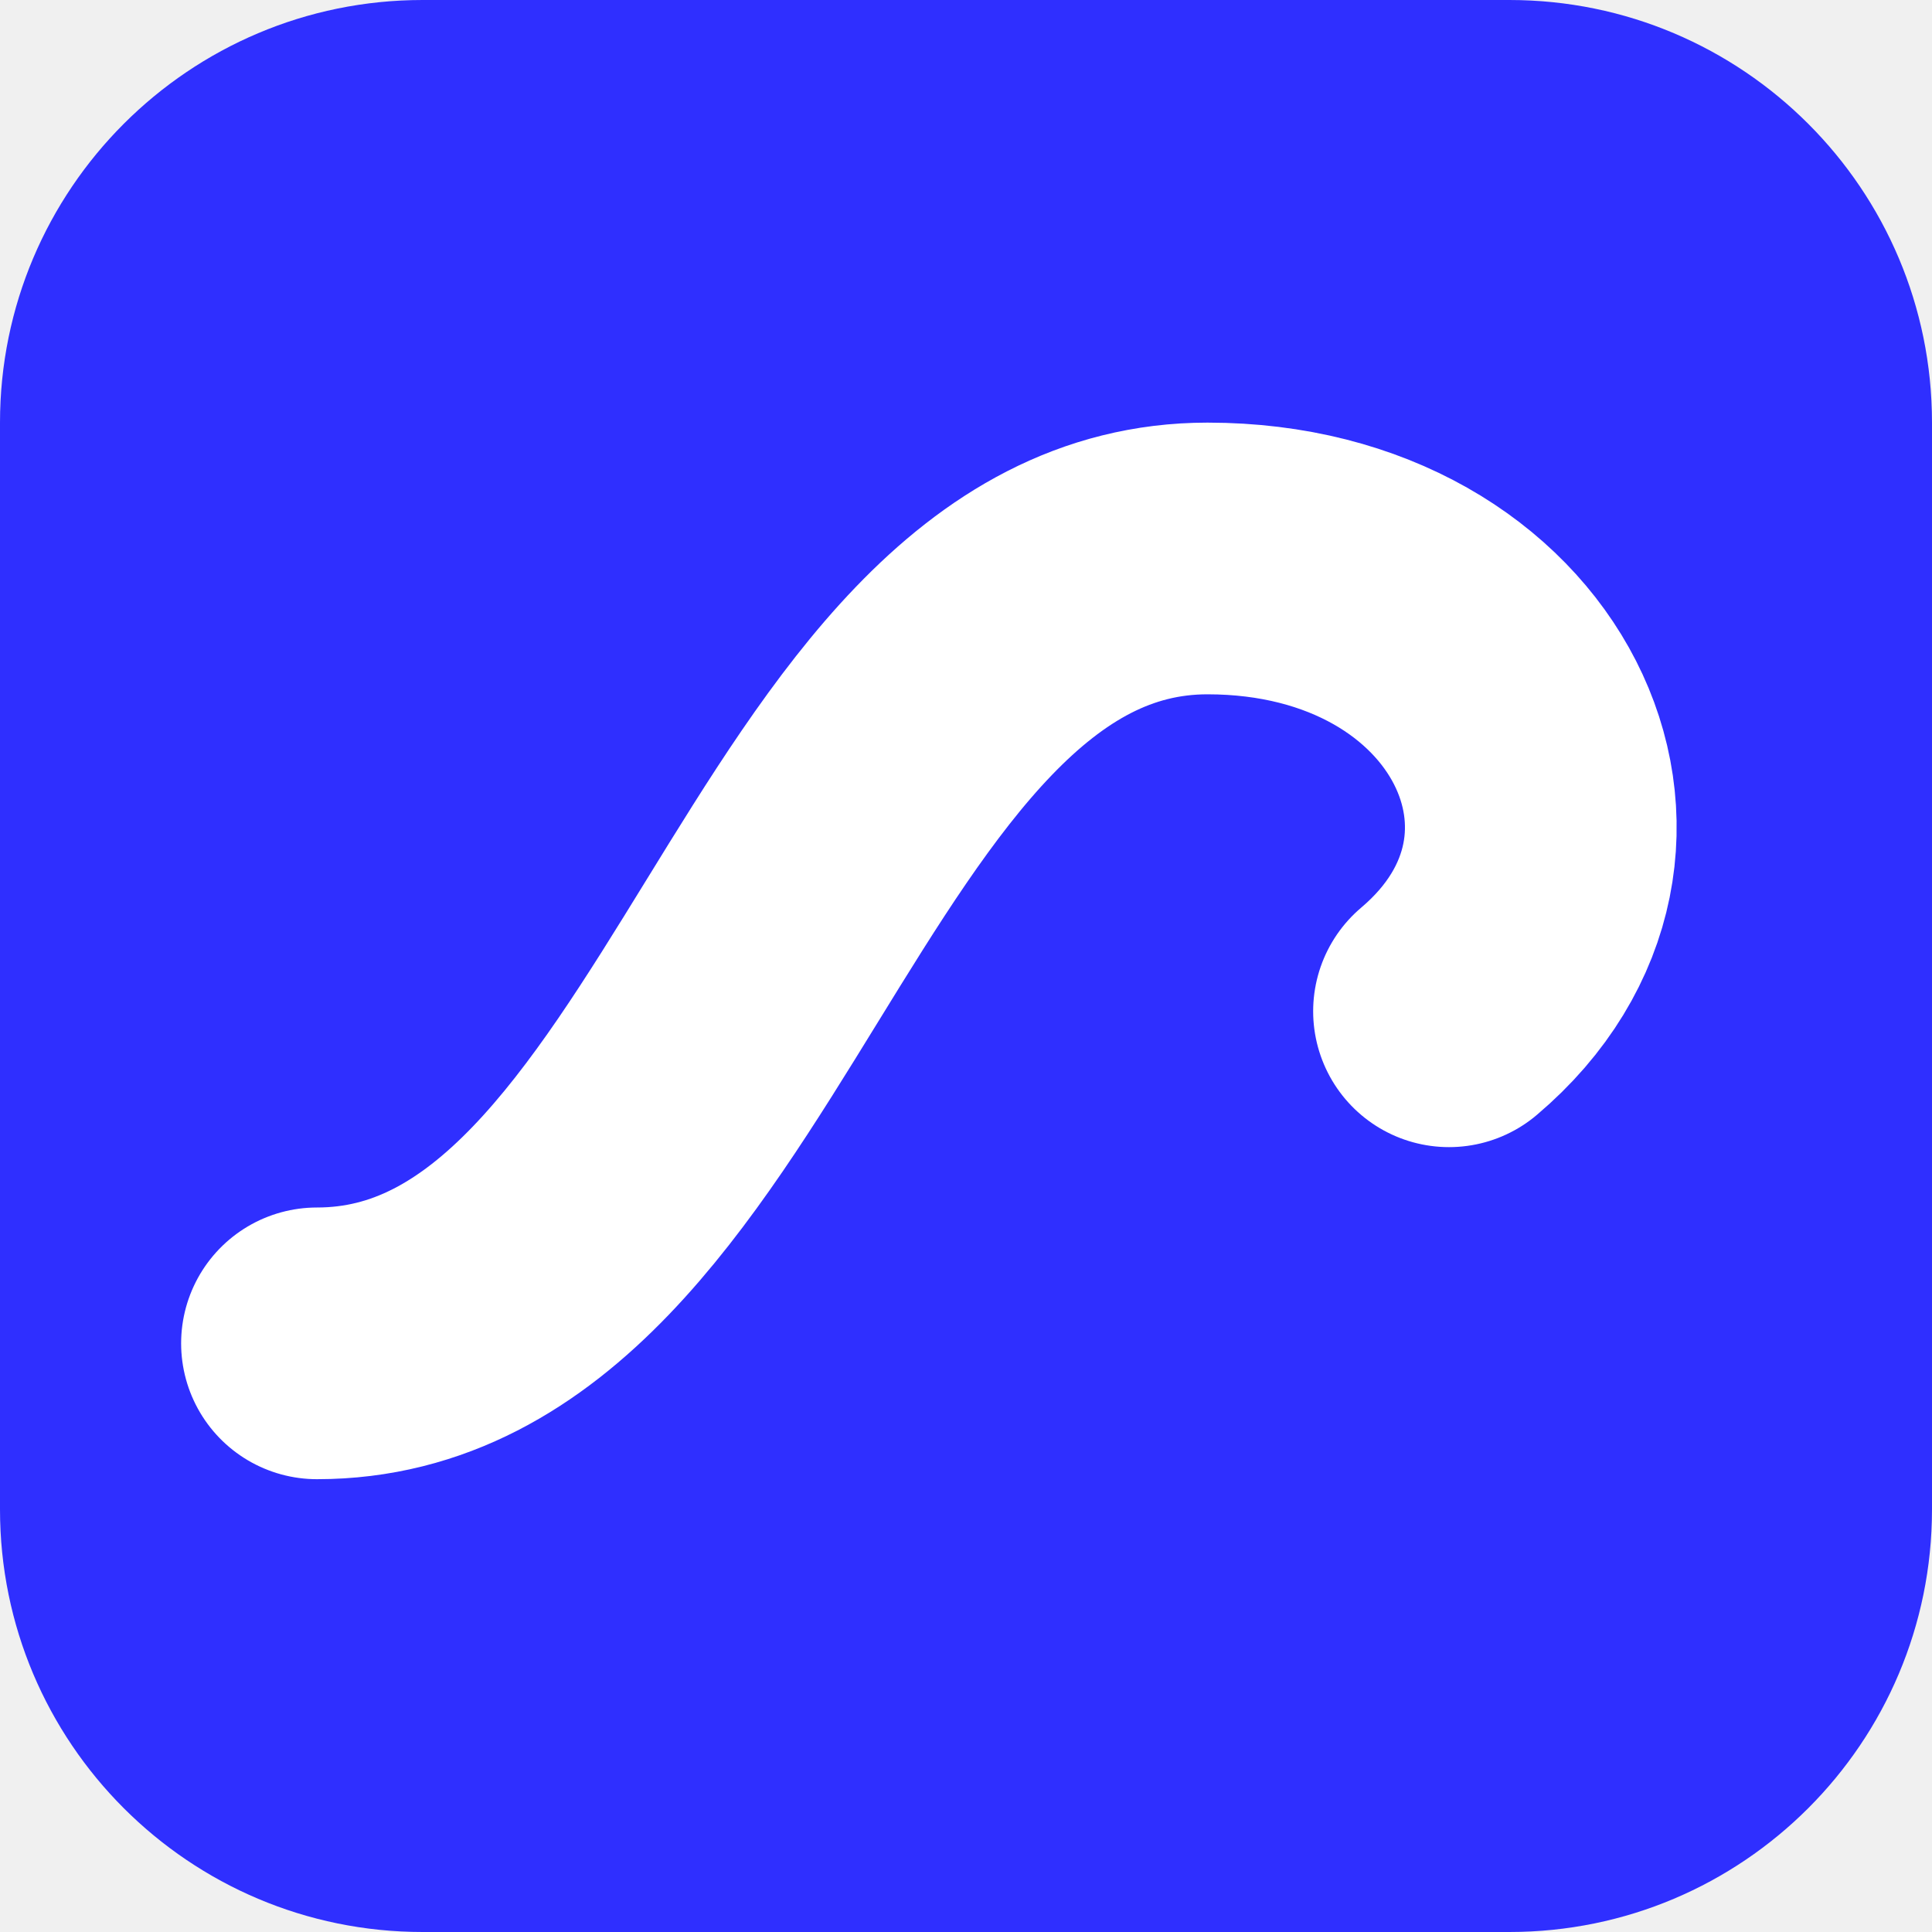
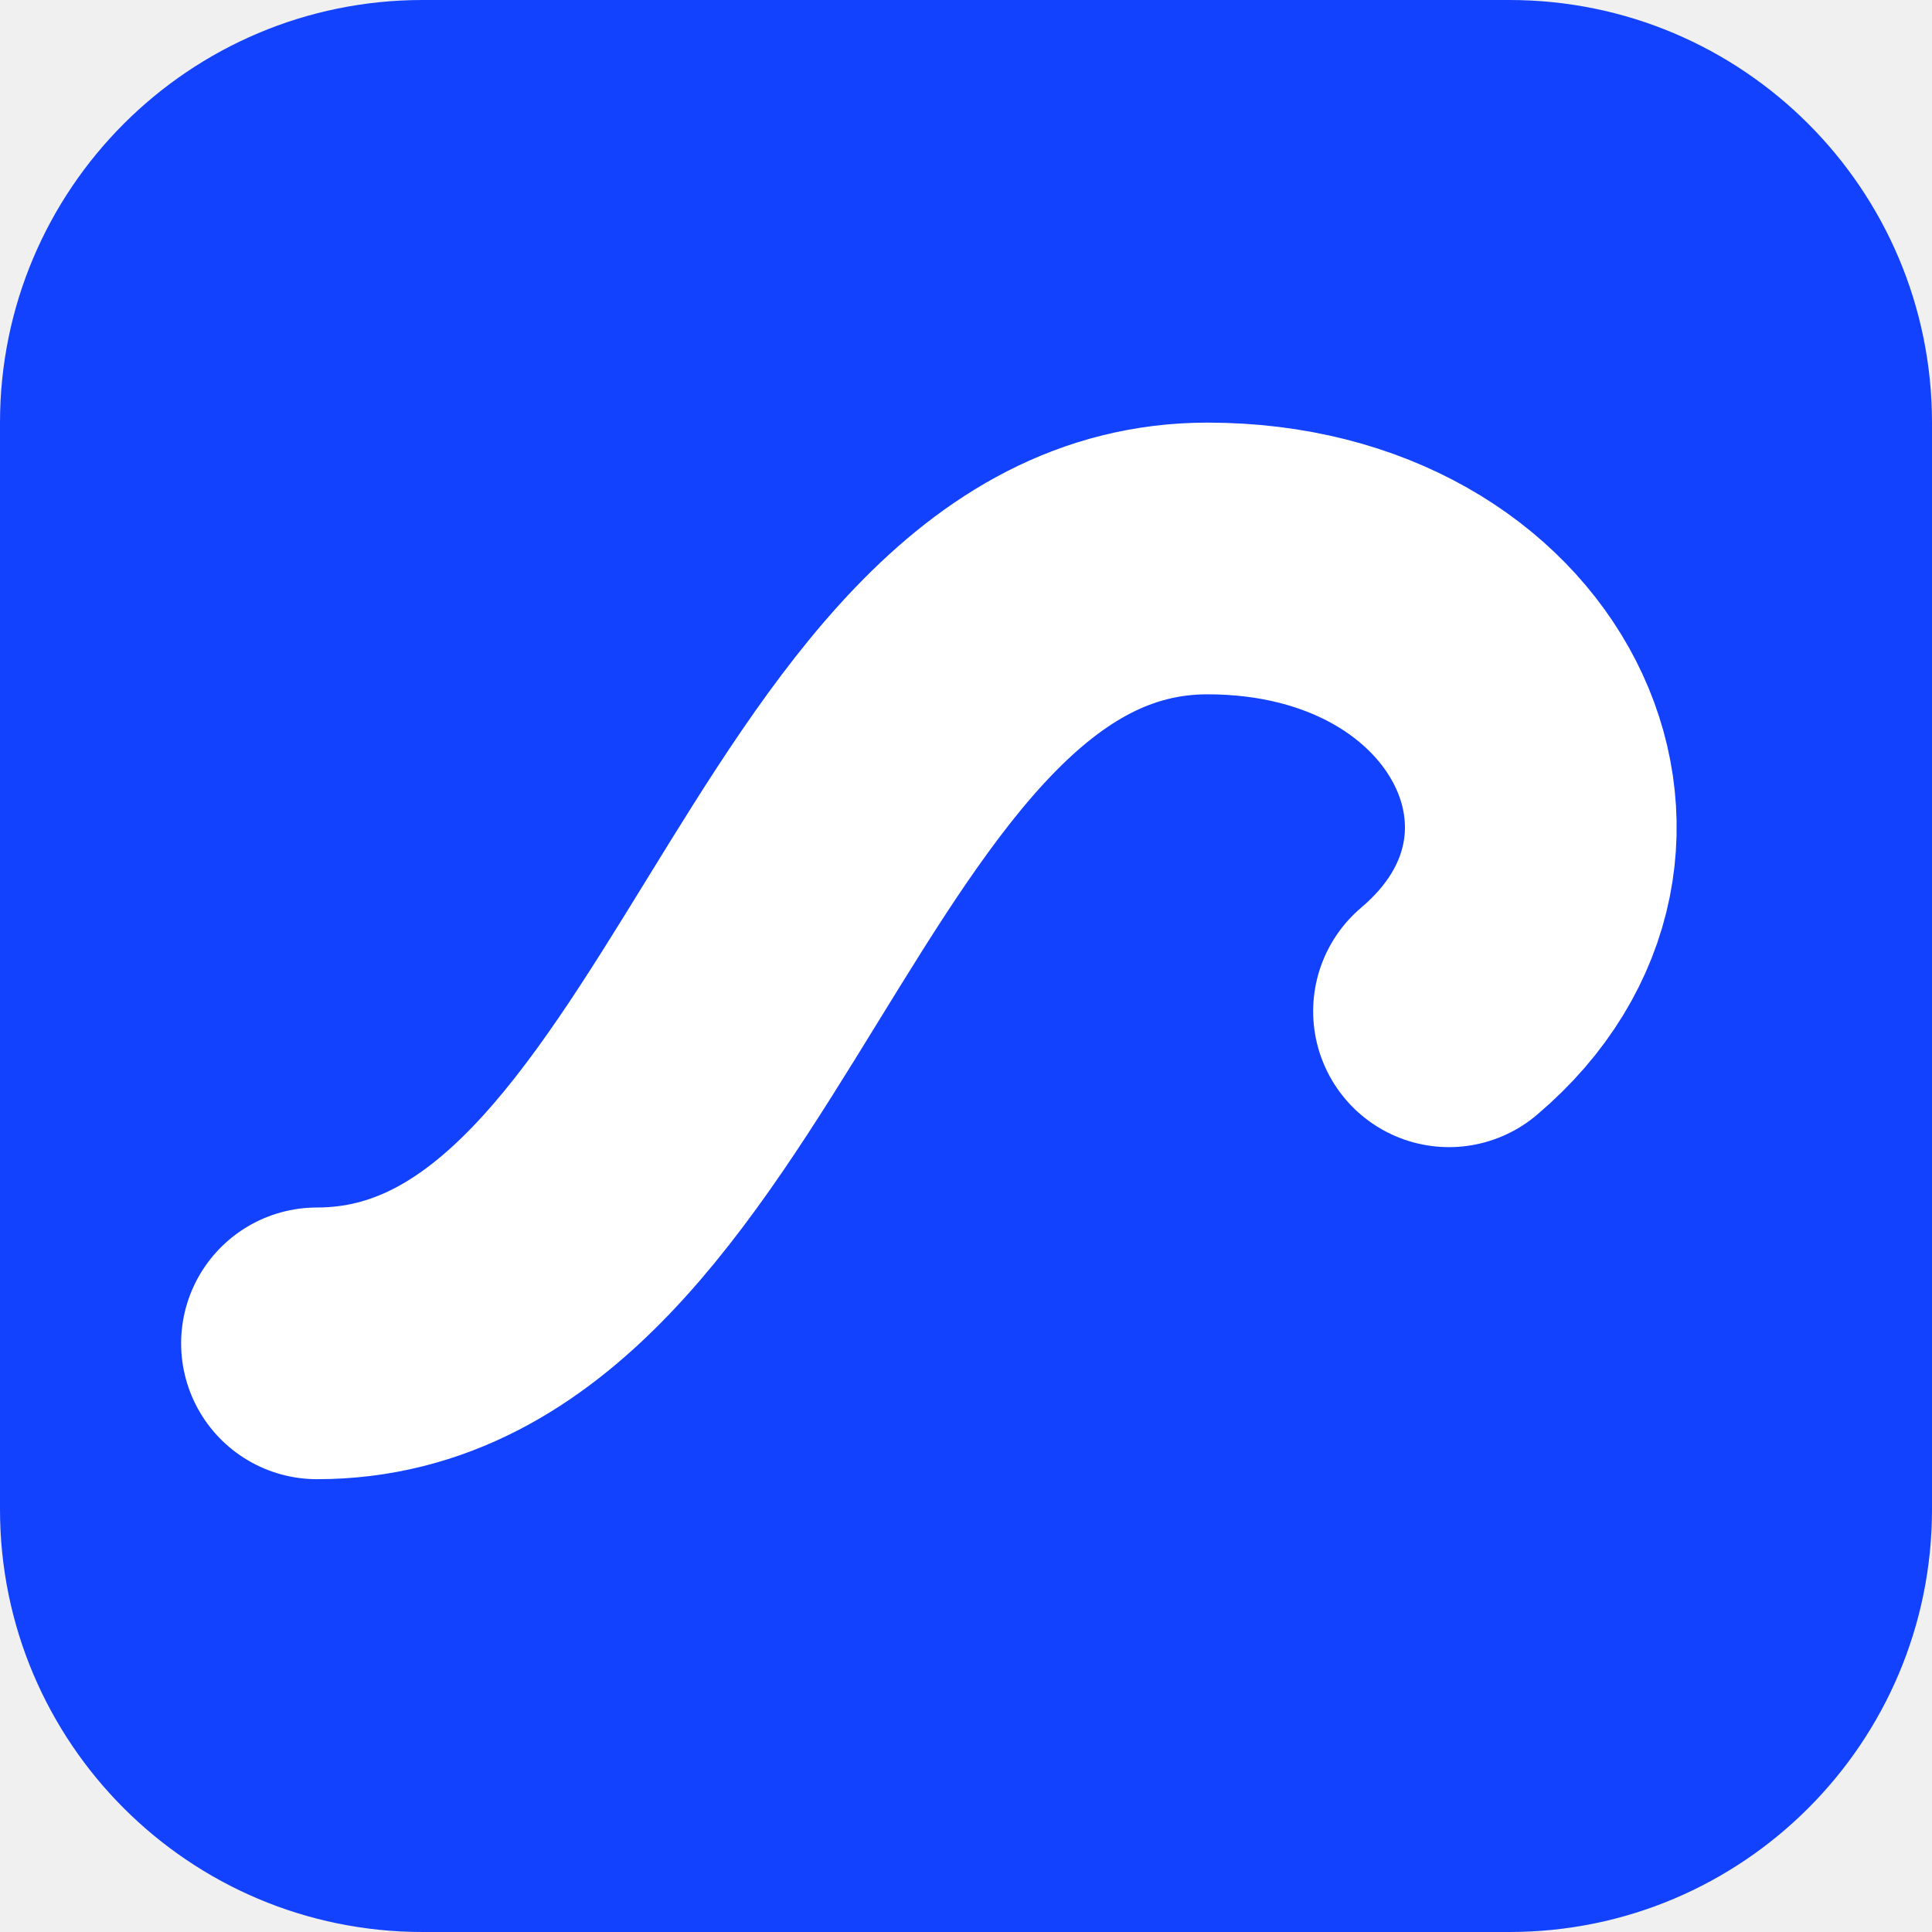
<svg xmlns="http://www.w3.org/2000/svg" viewBox="0 0 64 64">
-   <rect width="64" height="64" rx="14" fill="#2f2fff" />
+   <rect width="64" height="64" rx="14" fill="#1342ff" />
  <path d="M10.5 44.5C24 44.5 26.5 18.5 40 18.5c10 0 14.5 9.5 8 15" fill="none" stroke="#fff" stroke-width="9" stroke-linecap="round" />
</svg>
